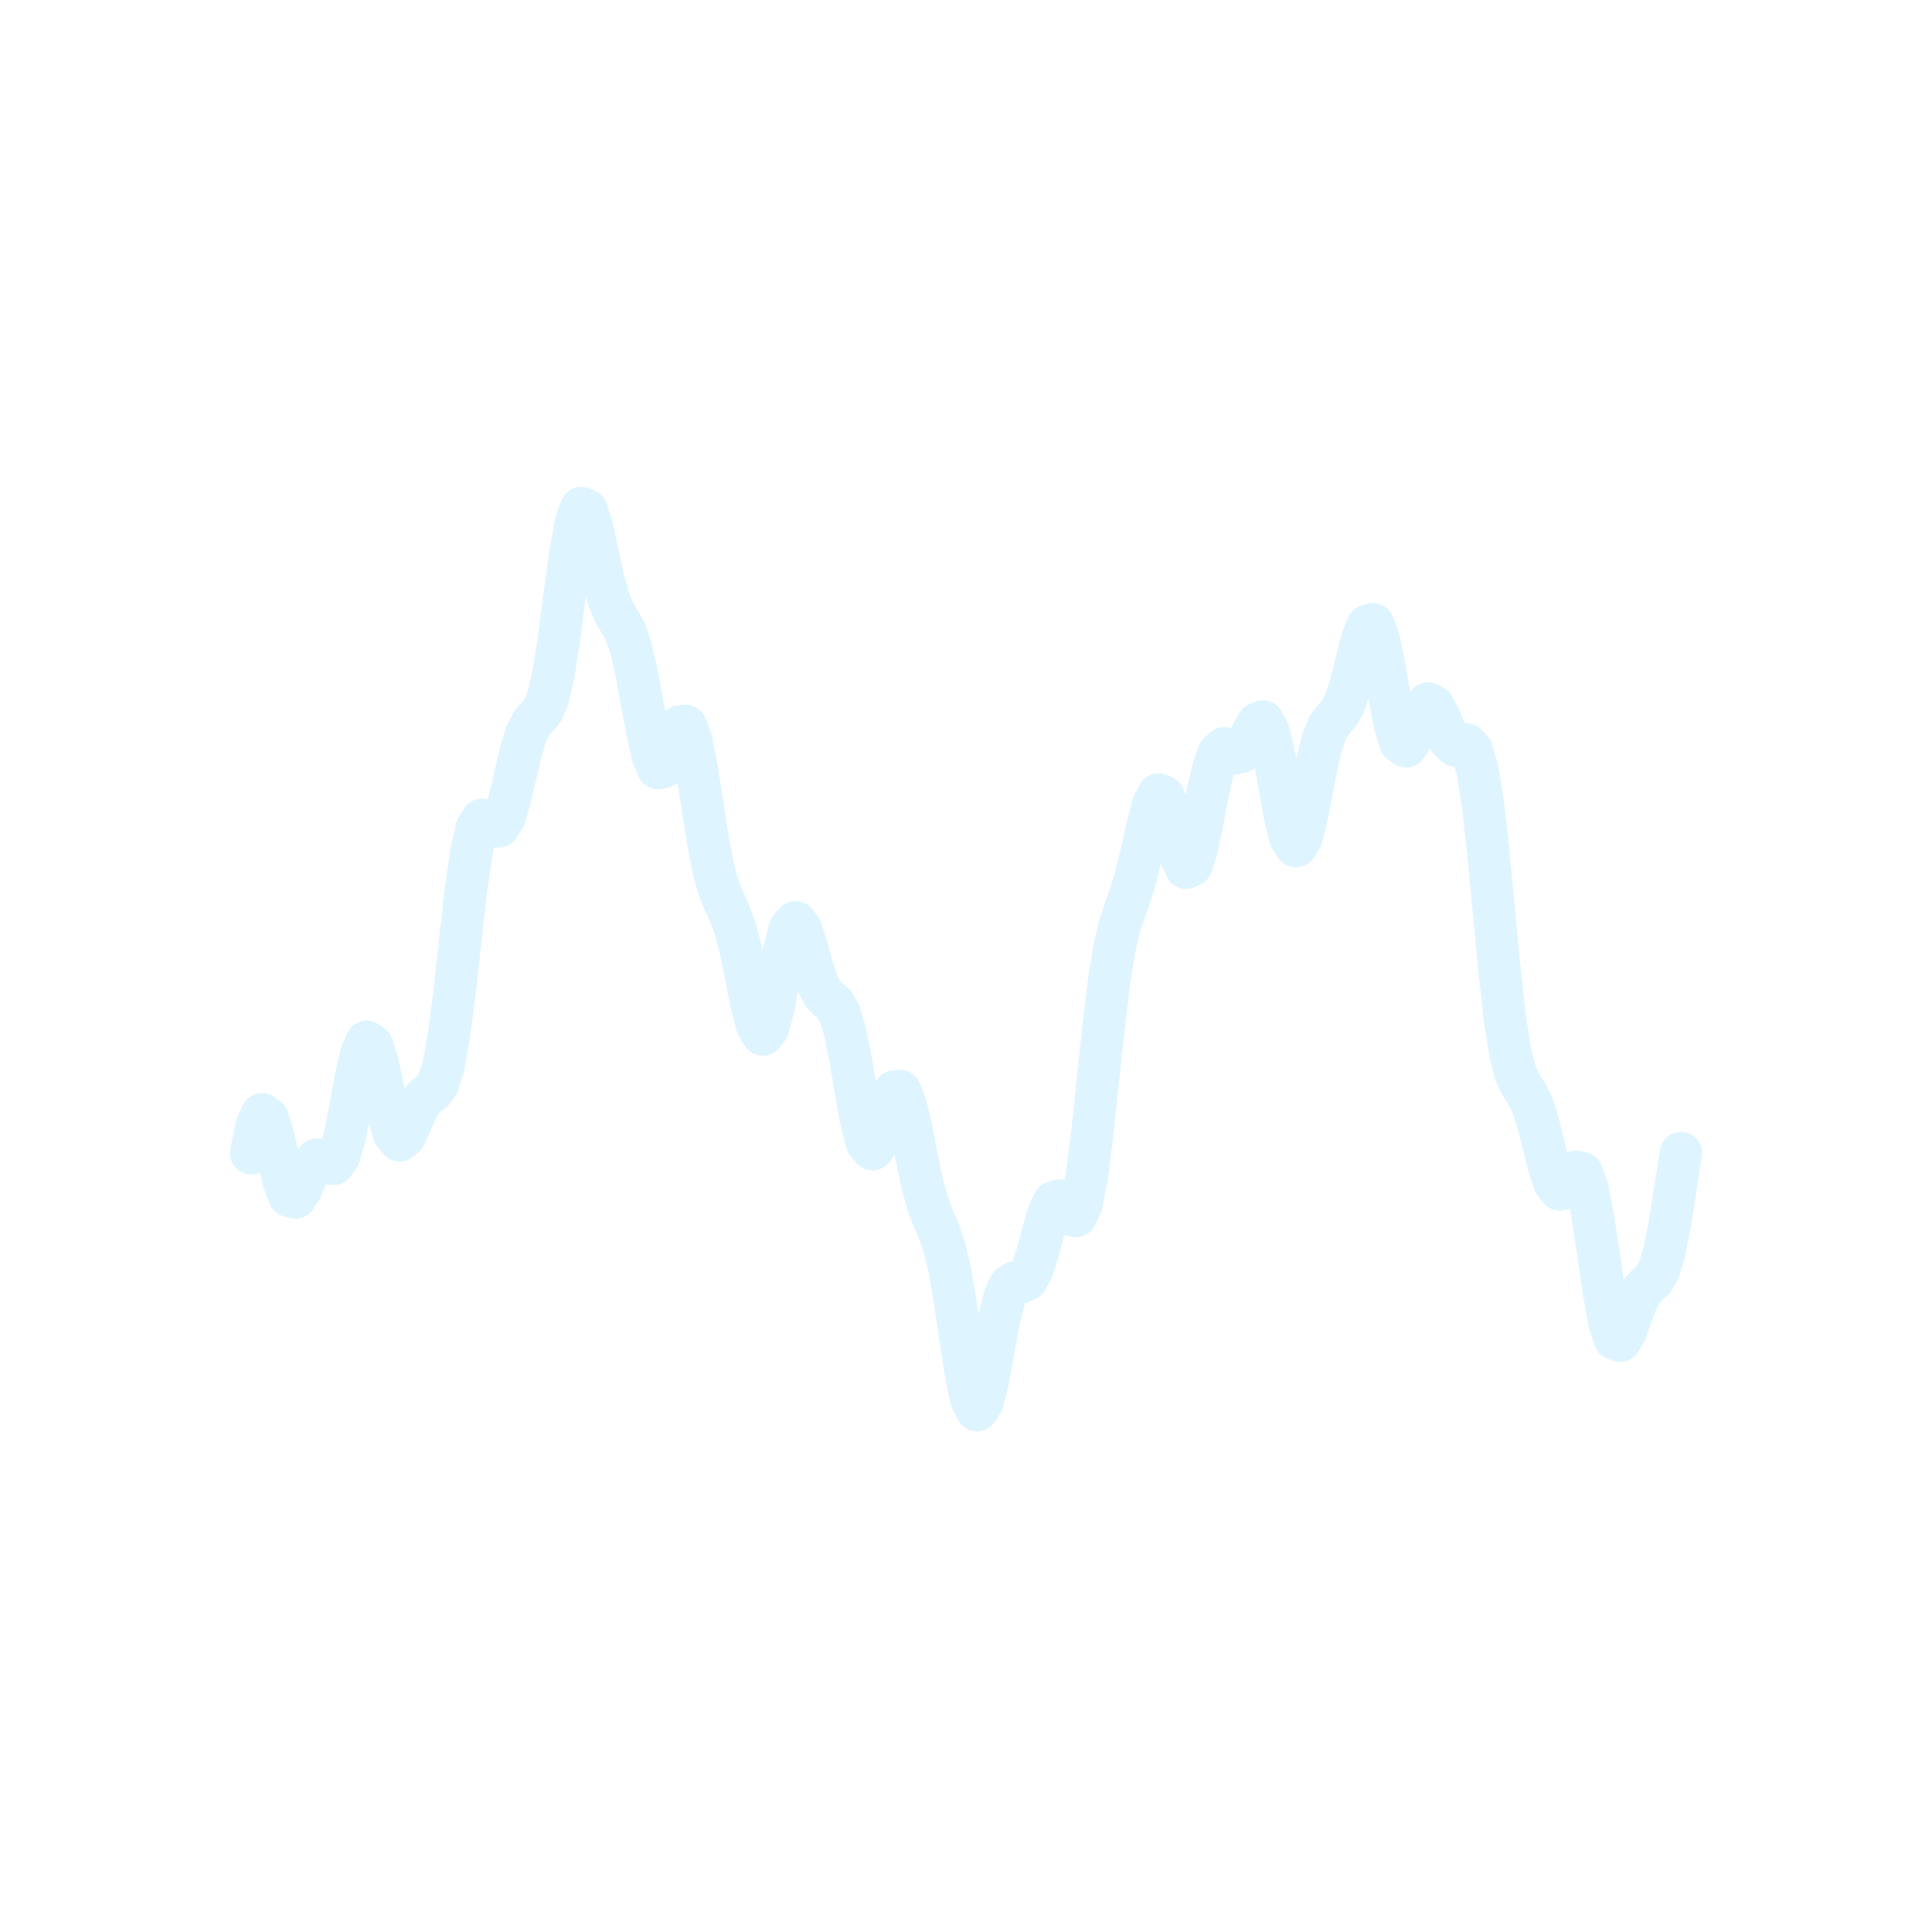
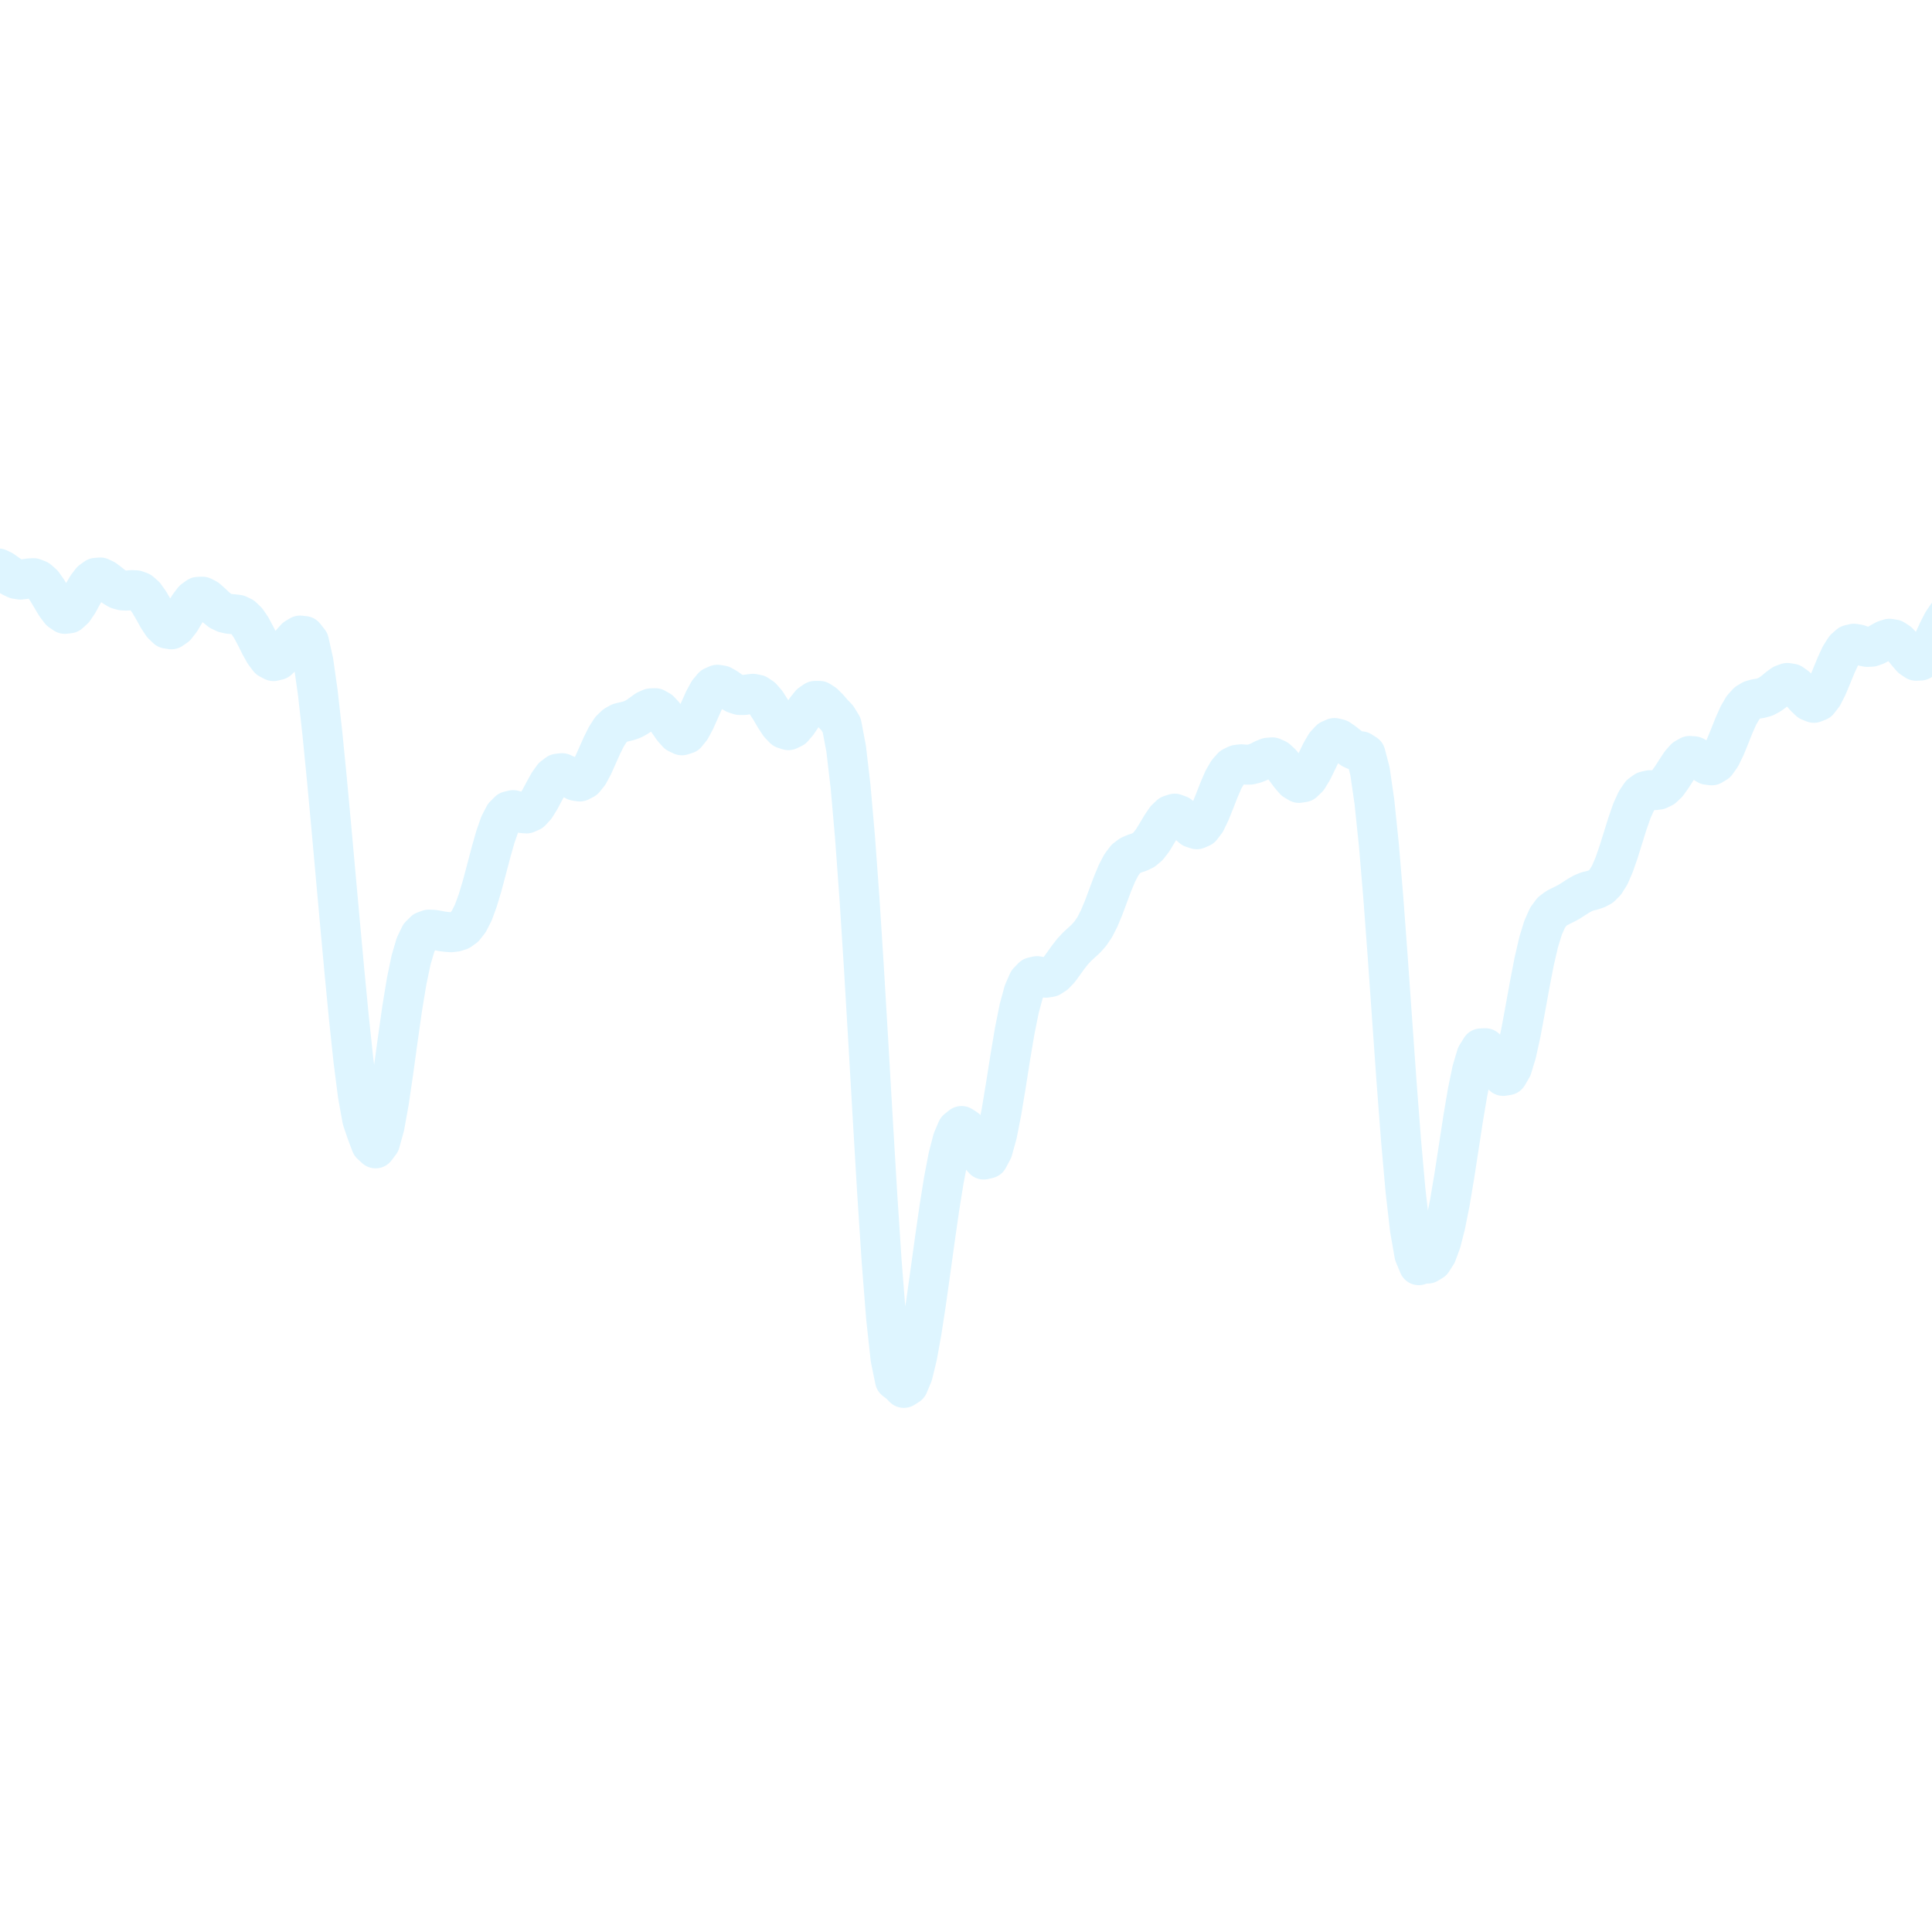
- <svg xmlns="http://www.w3.org/2000/svg" width="1024" height="1024" viewBox="0 0 1024 1024">
-   <path d="M133.1,611.2L136.0,597.0L138.9,590.6L141.9,592.8L144.8,602.3L147.7,615.1L150.6,626.8L153.5,633.9L156.4,634.7L159.4,630.4L162.3,623.6L165.2,617.6L168.1,614.6L171.0,614.9L173.9,616.6L176.8,616.8L179.8,612.5L182.7,602.5L185.6,587.8L188.5,571.8L191.4,558.7L194.3,552.2L197.2,554.1L200.2,563.7L203.1,577.5L206.0,591.3L208.9,601.0L211.8,604.4L214.7,601.9L217.6,595.5L220.6,588.5L223.5,583.3L226.4,580.4L229.3,578.4L232.2,574.2L235.1,564.9L238.0,548.4L241.0,525.5L243.9,498.9L246.8,473.0L249.7,452.3L252.6,439.4L255.5,434.5L258.4,435.3L261.4,437.7L264.3,438.0L267.2,433.5L270.1,424.0L273.0,411.6L275.9,399.1L278.8,389.3L281.8,383.3L284.7,380.0L287.6,376.6L290.5,369.7L293.4,357.1L296.3,338.4L299.2,316.1L302.2,294.3L305.1,277.6L308.0,269.3L310.9,270.5L313.8,279.6L316.7,293.0L319.6,306.6L322.6,317.4L325.5,324.6L328.4,329.4L331.3,334.5L334.2,342.7L337.1,355.1L340.0,370.8L343.0,387.1L345.9,400.2L348.8,407.1L351.7,406.5L354.6,400.1L357.5,391.4L360.4,385.0L363.4,384.7L366.3,392.3L369.2,406.9L372.1,425.5L375.0,444.1L377.9,459.6L380.8,470.5L383.8,477.8L386.7,484.0L389.6,491.8L392.5,503.0L395.4,517.2L398.3,531.9L401.3,543.5L404.2,548.3L407.1,544.8L410.0,533.7L412.9,518.1L415.8,502.9L418.7,492.2L421.7,488.8L424.6,492.7L427.5,501.7L430.4,512.3L433.3,521.2L436.2,526.8L439.1,529.7L442.1,532.1L445.0,537.1L447.9,546.8L450.8,561.3L453.7,578.4L456.6,594.5L459.5,605.6L462.5,609.1L465.4,605.0L468.3,595.7L471.2,585.3L474.1,578.5L477.0,578.2L479.9,585.2L482.9,597.9L485.8,612.9L488.7,626.9L491.6,637.7L494.5,645.4L497.4,652.0L500.3,660.2L503.3,672.5L506.2,689.5L509.1,709.2L512.0,728.2L514.9,742.0L517.8,747.4L520.7,743.2L523.7,731.3L526.6,715.1L529.5,699.4L532.4,687.7L535.3,681.4L538.2,679.6L541.1,679.7L544.1,678.3L547.0,673.2L549.9,664.3L552.8,653.3L555.7,643.3L558.6,637.2L561.5,636.3L564.5,639.5L567.4,643.7L570.3,644.5L573.2,638.2L576.1,623.1L579.0,600.1L581.9,572.5L584.9,544.6L587.8,520.5L590.7,502.4L593.6,490.2L596.5,481.6L599.4,473.5L602.3,463.5L605.3,451.2L608.2,438.0L611.1,426.9L614.0,421.1L616.9,422.5L619.8,430.5L622.7,442.3L625.7,453.5L628.6,459.9L631.5,458.6L634.4,449.7L637.3,435.5L640.2,419.8L643.2,406.9L646.1,399.0L649.0,396.6L651.9,397.7L654.8,399.2L657.7,398.6L660.6,394.8L663.6,388.8L666.5,383.6L669.4,382.4L672.3,387.7L675.2,399.6L678.1,415.8L681.0,432.2L684.0,444.2L686.9,448.5L689.8,443.9L692.7,432.3L695.6,417.1L698.5,402.4L701.4,391.2L704.4,384.4L707.3,380.7L710.2,377.4L713.1,371.8L716.0,362.7L718.9,351.0L721.8,339.4L724.8,331.7L727.7,330.9L730.6,338.2L733.5,352.1L736.4,368.8L739.3,383.9L742.2,393.4L745.2,395.6L748.1,391.4L751.0,383.7L753.9,376.5L756.8,372.9L759.7,374.3L762.6,379.7L765.6,386.7L768.5,392.4L771.4,395.1L774.3,395.0L777.2,394.6L780.1,397.7L783.0,407.6L786.0,426.1L788.9,452.3L791.8,483.0L794.7,513.5L797.6,539.4L800.5,558.1L803.4,569.3L806.4,575.4L809.3,579.8L812.2,585.7L815.1,594.7L818.0,606.2L820.9,617.8L823.8,626.7L826.8,630.5L829.7,629.1L832.6,624.7L835.5,621.0L838.4,621.8L841.3,629.7L844.2,644.7L847.2,664.4L850.1,684.6L853.0,700.7L855.9,709.6L858.8,710.6L861.7,705.4L864.6,697.1L867.6,689.2L870.5,683.8L873.4,680.8L876.3,678.3L879.2,673.3L882.1,663.6L885.1,648.5L888.0,629.8L890.9,611.2" fill="none" stroke="#DEF5FF" stroke-width="22.5" stroke-linecap="round" stroke-linejoin="round" />
+ <svg xmlns="http://www.w3.org/2000/svg" width="1088" height="1088" viewBox="-32 -32 1088 1088">
+   <path d="M-83.0,290.3L-80.5,291.2L-78.0,291.3L-75.5,290.9L-73.0,290.4L-70.5,290.4L-68.0,291.5L-65.5,293.9L-63.0,297.4L-60.5,301.6L-58.0,305.5L-55.5,308.5L-53.0,309.7L-50.5,308.8L-48.0,306.1L-45.5,301.9L-43.0,297.2L-40.5,292.9L-38.0,289.7L-35.5,288.1L-33.0,288.1L-30.5,289.3L-28.0,291.1L-25.5,292.8L-23.0,294.0L-20.5,294.4L-18.0,294.1L-15.5,293.7L-13.0,293.6L-10.5,294.6L-8.0,296.8L-5.5,300.3L-3.0,304.5L-0.5,308.7L2.0,312.0L4.5,313.7L7.0,313.4L9.5,311.1L12.0,307.4L14.5,302.8L17.0,298.5L19.5,295.2L22.0,293.4L24.5,293.2L27.0,294.4L29.5,296.3L32.0,298.3L34.5,299.8L37.0,300.5L39.5,300.6L42.0,300.3L44.5,300.4L47.0,301.3L49.5,303.5L52.0,307.0L54.5,311.3L57.0,315.8L59.5,319.6L62.0,322.0L64.5,322.4L67.0,320.7L69.5,317.5L72.0,313.3L74.5,309.2L77.0,305.9L79.5,304.1L82.0,304.0L84.5,305.3L87.0,307.5L89.5,309.9L92.0,311.9L94.5,313.1L97.0,313.7L99.5,313.9L102.0,314.2L104.5,315.4L107.0,317.8L109.5,321.5L112.0,326.2L114.5,331.2L117.0,335.7L119.5,339.0L122.0,340.3L124.5,339.7L127.0,337.3L129.5,333.8L132.0,330.2L134.5,327.4L137.0,325.9L139.5,326.2L142.0,329.4L144.5,340.6L147.0,358.3L149.5,380.6L152.0,405.9L154.5,432.9L157.0,460.6L159.5,488.3L162.0,515.5L164.5,541.4L167.0,564.9L169.5,584.5L172.0,598.4L174.5,605.8L177.0,612.4L179.5,614.7L182.0,611.4L184.5,602.4L187.0,588.6L189.5,571.6L192.0,553.4L194.5,535.8L197.0,520.6L199.5,508.6L202.0,500.1L204.5,494.9L207.0,492.4L209.5,491.5L212.0,491.6L214.5,492.0L217.0,492.5L219.5,492.8L222.0,493.0L224.5,492.7L227.0,491.9L229.5,490.1L232.0,486.9L234.5,482.0L237.0,475.2L239.5,466.9L242.0,457.5L244.5,448.0L247.0,439.2L249.5,432.1L252.0,427.3L254.5,424.8L257.0,424.2L259.5,424.9L262.0,425.9L264.5,426.1L267.0,425.0L269.5,422.3L272.0,418.3L274.5,413.6L277.0,409.1L279.5,405.6L282.0,403.7L284.5,403.4L287.0,404.5L289.5,406.2L292.0,407.7L294.5,408.1L297.0,406.8L299.5,403.7L302.0,399.0L304.5,393.4L307.0,387.8L309.5,382.8L312.0,378.9L314.5,376.5L317.0,375.1L319.5,374.5L322.0,373.9L324.5,373.0L327.0,371.6L329.5,369.8L332.0,368.0L334.5,366.9L337.0,366.8L339.5,368.2L342.0,370.9L344.5,374.5L347.0,378.1L349.5,380.9L352.0,382.1L354.5,381.3L357.0,378.2L359.5,373.5L362.0,367.9L364.5,362.3L367.0,357.7L369.5,354.7L372.0,353.6L374.5,354.0L377.0,355.4L379.5,357.2L382.0,358.6L384.5,359.4L387.0,359.4L389.5,359.0L392.0,358.7L394.5,359.2L397.0,360.9L399.5,363.8L402.0,367.7L404.5,372.0L407.0,375.8L409.5,378.4L412.0,379.2L414.5,378.0L417.0,375.1L419.5,371.4L422.0,367.5L424.5,364.4L427.0,362.7L429.5,362.7L432.0,364.3L434.5,366.8L437.0,369.7L439.5,372.3L442.0,376.4L444.5,389.6L447.0,411.0L449.5,439.5L452.0,473.8L454.5,512.9L457.0,555.0L459.5,598.2L462.0,640.1L464.5,678.3L467.0,710.0L469.5,733.0L472.0,745.2L474.5,747.1L477.0,749.6L479.5,748.0L482.0,742.0L484.5,731.7L487.0,717.9L489.5,701.6L492.0,683.8L494.5,665.7L497.0,648.3L499.5,632.7L502.0,619.6L504.5,609.9L507.0,604.1L509.5,602.1L512.0,603.7L514.5,607.8L517.0,613.1L519.5,618.1L522.0,621.0L524.5,620.4L527.0,615.7L529.5,606.7L532.0,594.0L534.5,578.9L537.0,563.0L539.5,548.2L542.0,535.8L544.5,526.6L547.0,520.9L549.5,518.3L552.0,517.7L554.5,518.2L557.0,518.6L559.5,518.2L562.0,516.6L564.5,514.0L567.0,510.6L569.5,507.1L572.0,503.9L574.5,501.2L577.0,498.9L579.5,496.6L582.0,493.8L584.5,490.1L587.0,485.2L589.5,479.2L592.0,472.5L594.5,465.8L597.0,459.8L599.5,455.0L602.0,451.7L604.5,449.8L607.0,448.7L609.5,447.9L612.0,446.7L614.5,444.6L617.0,441.4L619.5,437.3L622.0,433.1L624.5,429.4L627.0,427.0L629.5,426.2L632.0,427.1L634.5,429.3L637.0,432.0L639.5,434.2L642.0,435.0L644.5,433.9L647.0,430.6L649.5,425.4L652.0,419.2L654.5,412.8L657.0,407.0L659.5,402.7L662.0,399.9L664.5,398.7L667.0,398.4L669.5,398.6L672.0,398.6L674.5,398.0L677.0,397.0L679.5,395.7L682.0,394.7L684.5,394.5L687.0,395.6L689.5,397.9L692.0,401.1L694.5,404.5L697.0,407.4L699.5,408.9L702.0,408.5L704.5,406.1L707.0,402.0L709.5,396.9L712.0,391.7L714.5,387.4L717.0,384.7L719.5,383.6L722.0,384.2L724.5,385.9L727.0,387.9L729.5,389.7L732.0,390.8L734.5,391.1L737.0,392.7L739.5,402.3L742.0,419.6L744.5,443.7L747.0,473.4L749.5,507.0L752.0,542.5L754.5,577.7L757.0,610.3L759.5,638.4L762.0,660.2L764.5,674.5L767.0,680.5L769.5,679.2L772.0,679.6L774.5,678.1L777.0,674.2L779.5,667.5L782.0,657.7L784.5,645.1L787.0,630.2L789.5,614.0L792.0,597.7L794.5,582.9L797.0,570.8L799.5,562.4L802.0,558.4L804.5,558.3L807.0,561.5L809.5,566.3L812.0,571.0L814.5,573.9L817.0,573.5L819.5,569.2L822.0,560.9L824.5,549.5L827.0,536.0L829.5,522.2L832.0,509.3L834.5,498.5L837.0,490.4L839.5,484.8L842.0,481.4L844.5,479.5L847.0,478.2L849.5,477.0L852.0,475.6L854.5,474.0L857.0,472.4L859.5,471.0L862.0,470.0L864.5,469.4L867.0,468.6L869.5,467.3L872.0,464.8L874.5,460.8L877.0,455.0L879.5,447.8L882.0,439.8L884.5,431.8L887.0,424.6L889.5,419.1L892.0,415.4L894.5,413.6L897.0,413.0L899.5,413.0L902.0,412.7L904.5,411.5L907.0,409.1L909.5,405.6L912.0,401.7L914.5,397.9L917.0,395.1L919.5,393.7L922.0,393.9L924.5,395.3L927.0,397.1L929.5,398.7L932.0,399.0L934.5,397.5L937.0,394.0L939.5,388.9L942.0,382.8L944.5,376.5L947.0,370.9L949.5,366.6L952.0,363.8L954.5,362.3L957.0,361.6L959.5,361.2L962.0,360.5L964.5,359.2L967.0,357.4L969.5,355.3L972.0,353.5L974.5,352.6L977.0,353.0L979.5,354.8L982.0,357.5L984.5,360.4L987.0,362.8L989.5,363.8L992.0,362.8L994.5,359.6L997.0,354.7L999.5,348.7L1002.0,342.6L1004.5,337.2L1007.0,333.3L1009.5,331.1L1012.0,330.5L1014.5,330.9L1017.0,331.8L1019.5,332.3L1022.0,332.2L1024.5,331.3L1027.0,329.9L1029.5,328.5L1032.0,327.7L1034.5,328.1L1037.0,329.7L1039.5,332.4L1042.0,335.5L1044.5,338.4L1047.0,340.1L1049.5,340.0L1052.0,337.9L1054.5,333.9L1057.0,328.8L1059.5,323.4L1062.0,318.5L1064.5,314.8L1067.0,312.8L1069.5,312.3L1072.0,312.9L1074.5,314.0L1077.0,314.9L1079.5,315.1L1082.0,314.5L1084.5,313.4L1087.0,312.2L1089.5,311.6L1092.0,312.0L1094.5,313.8L1097.0,316.8L1099.5,320.3L1102.0,323.7L1104.5,326.1L1107.0,326.8" fill="none" stroke="#DEF5FF" stroke-width="22.5" stroke-linecap="round" stroke-linejoin="round" />
</svg>
